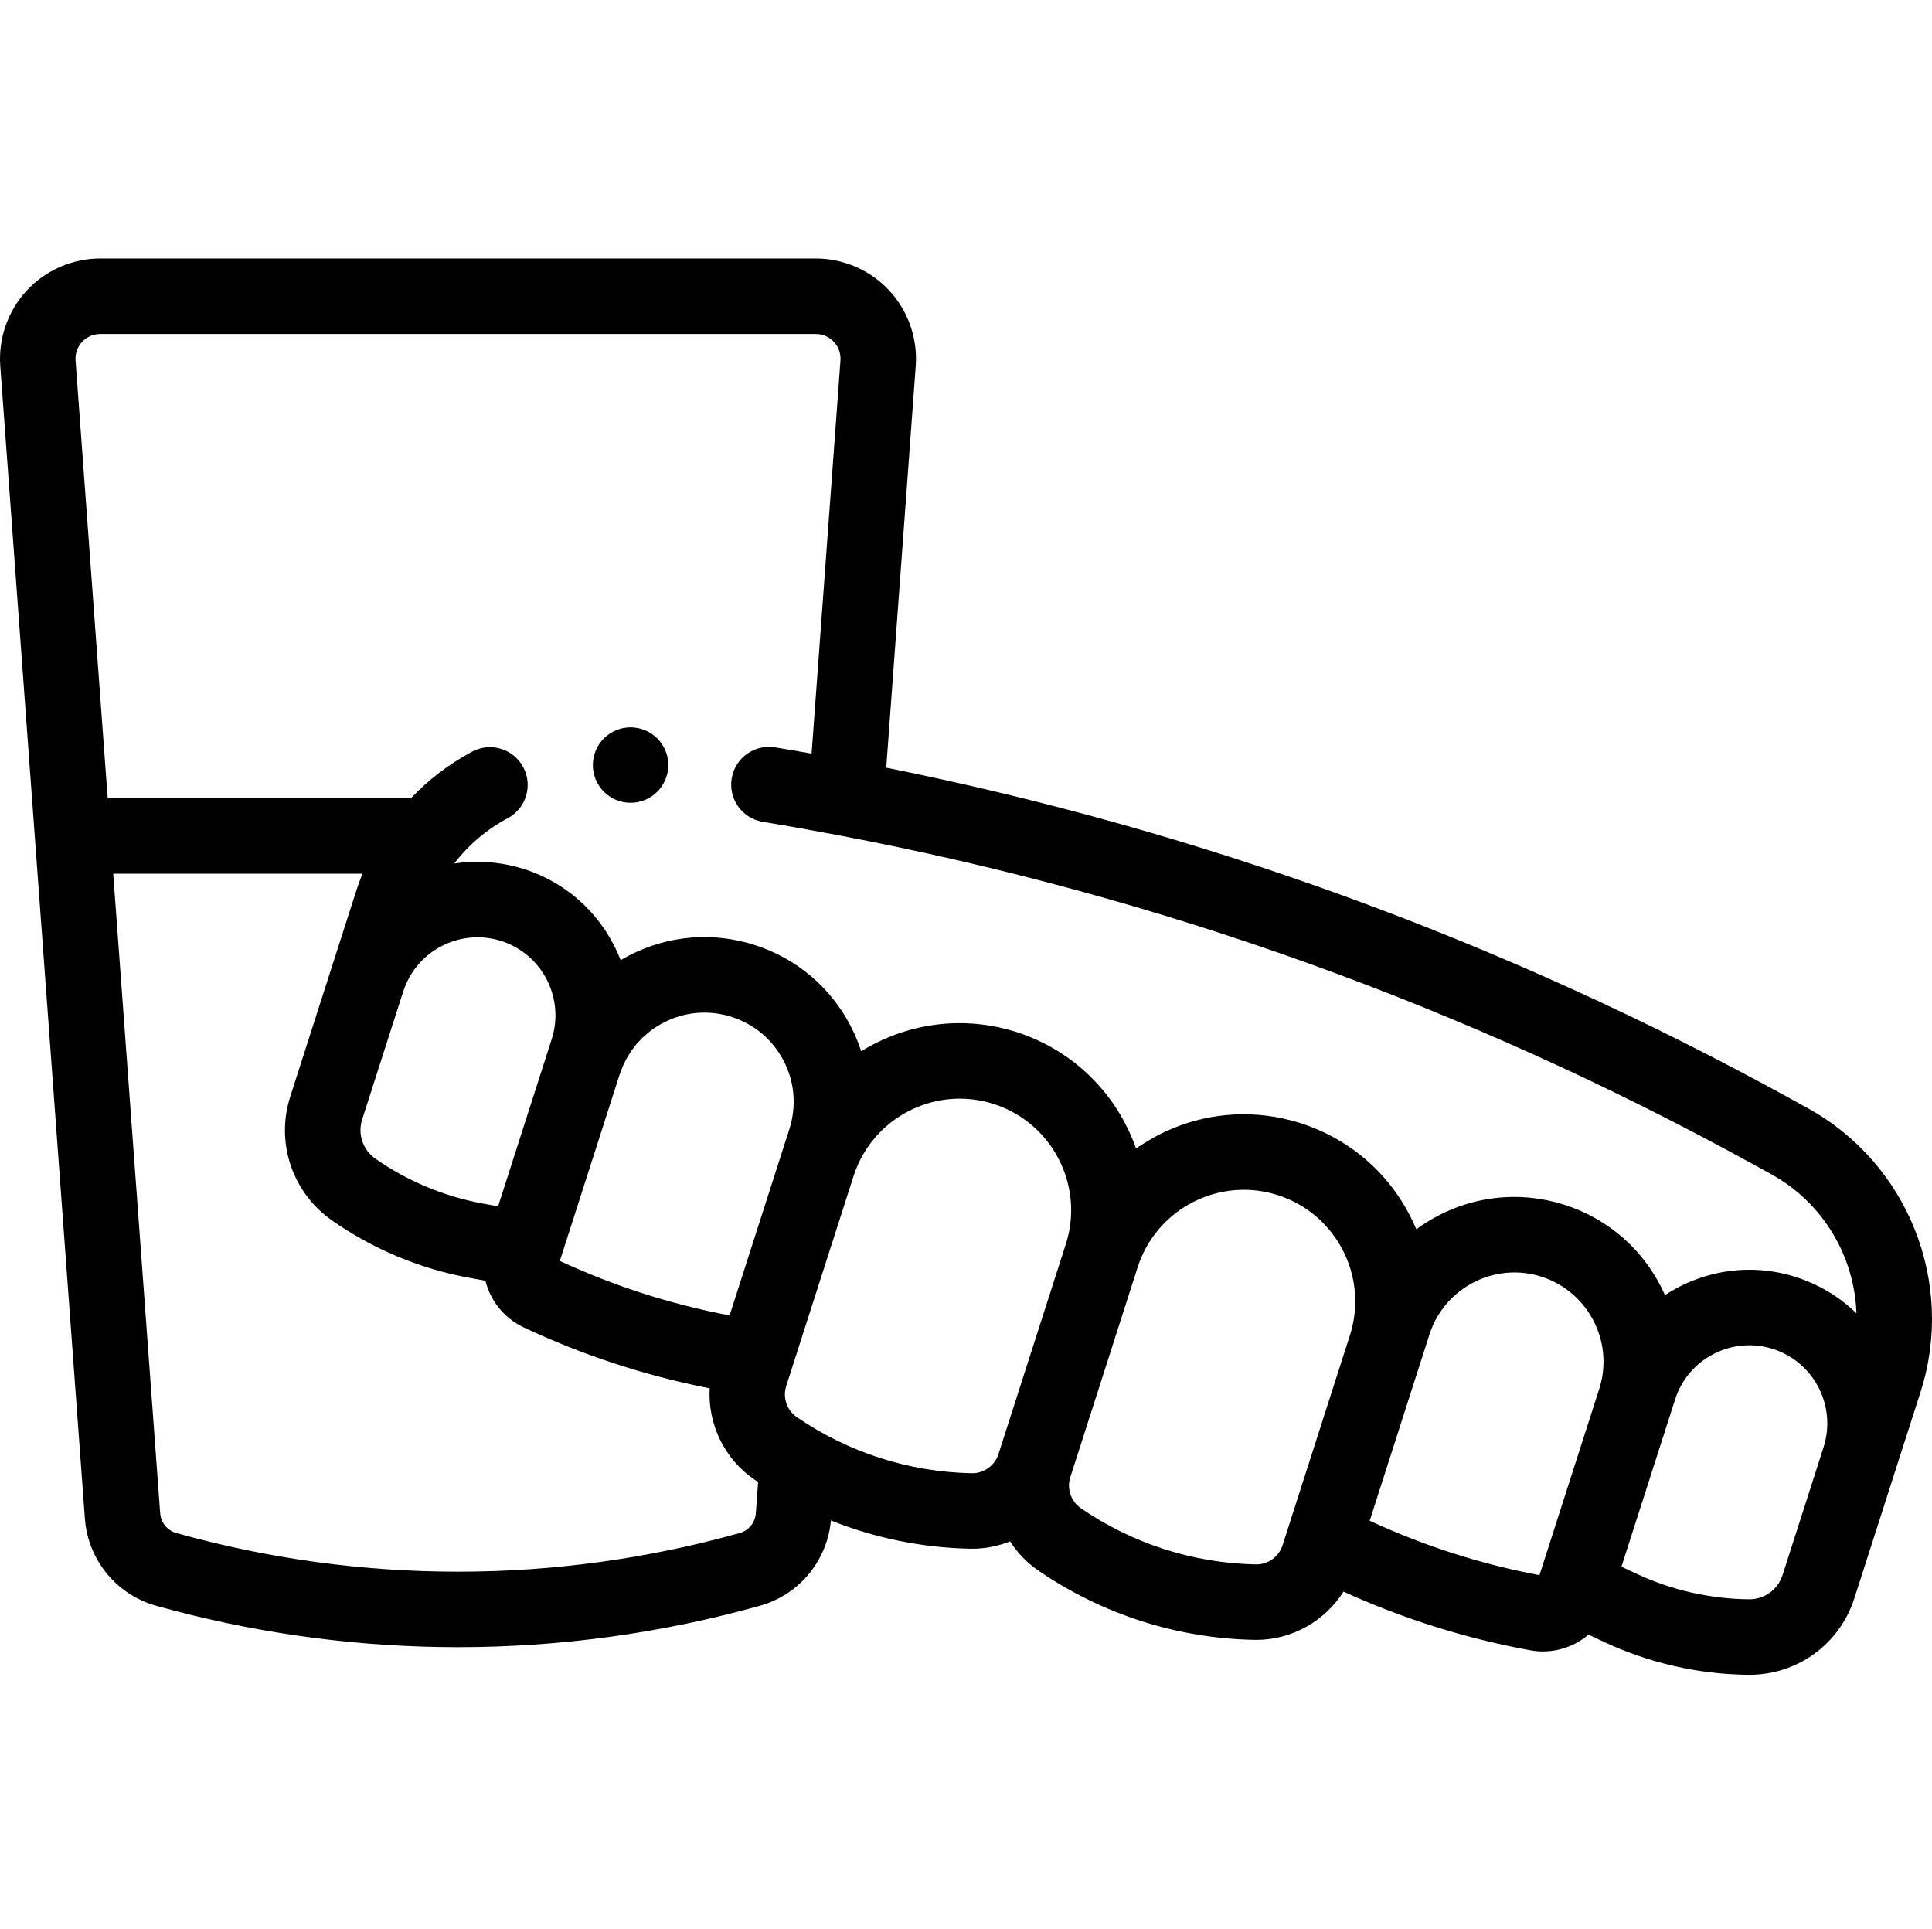
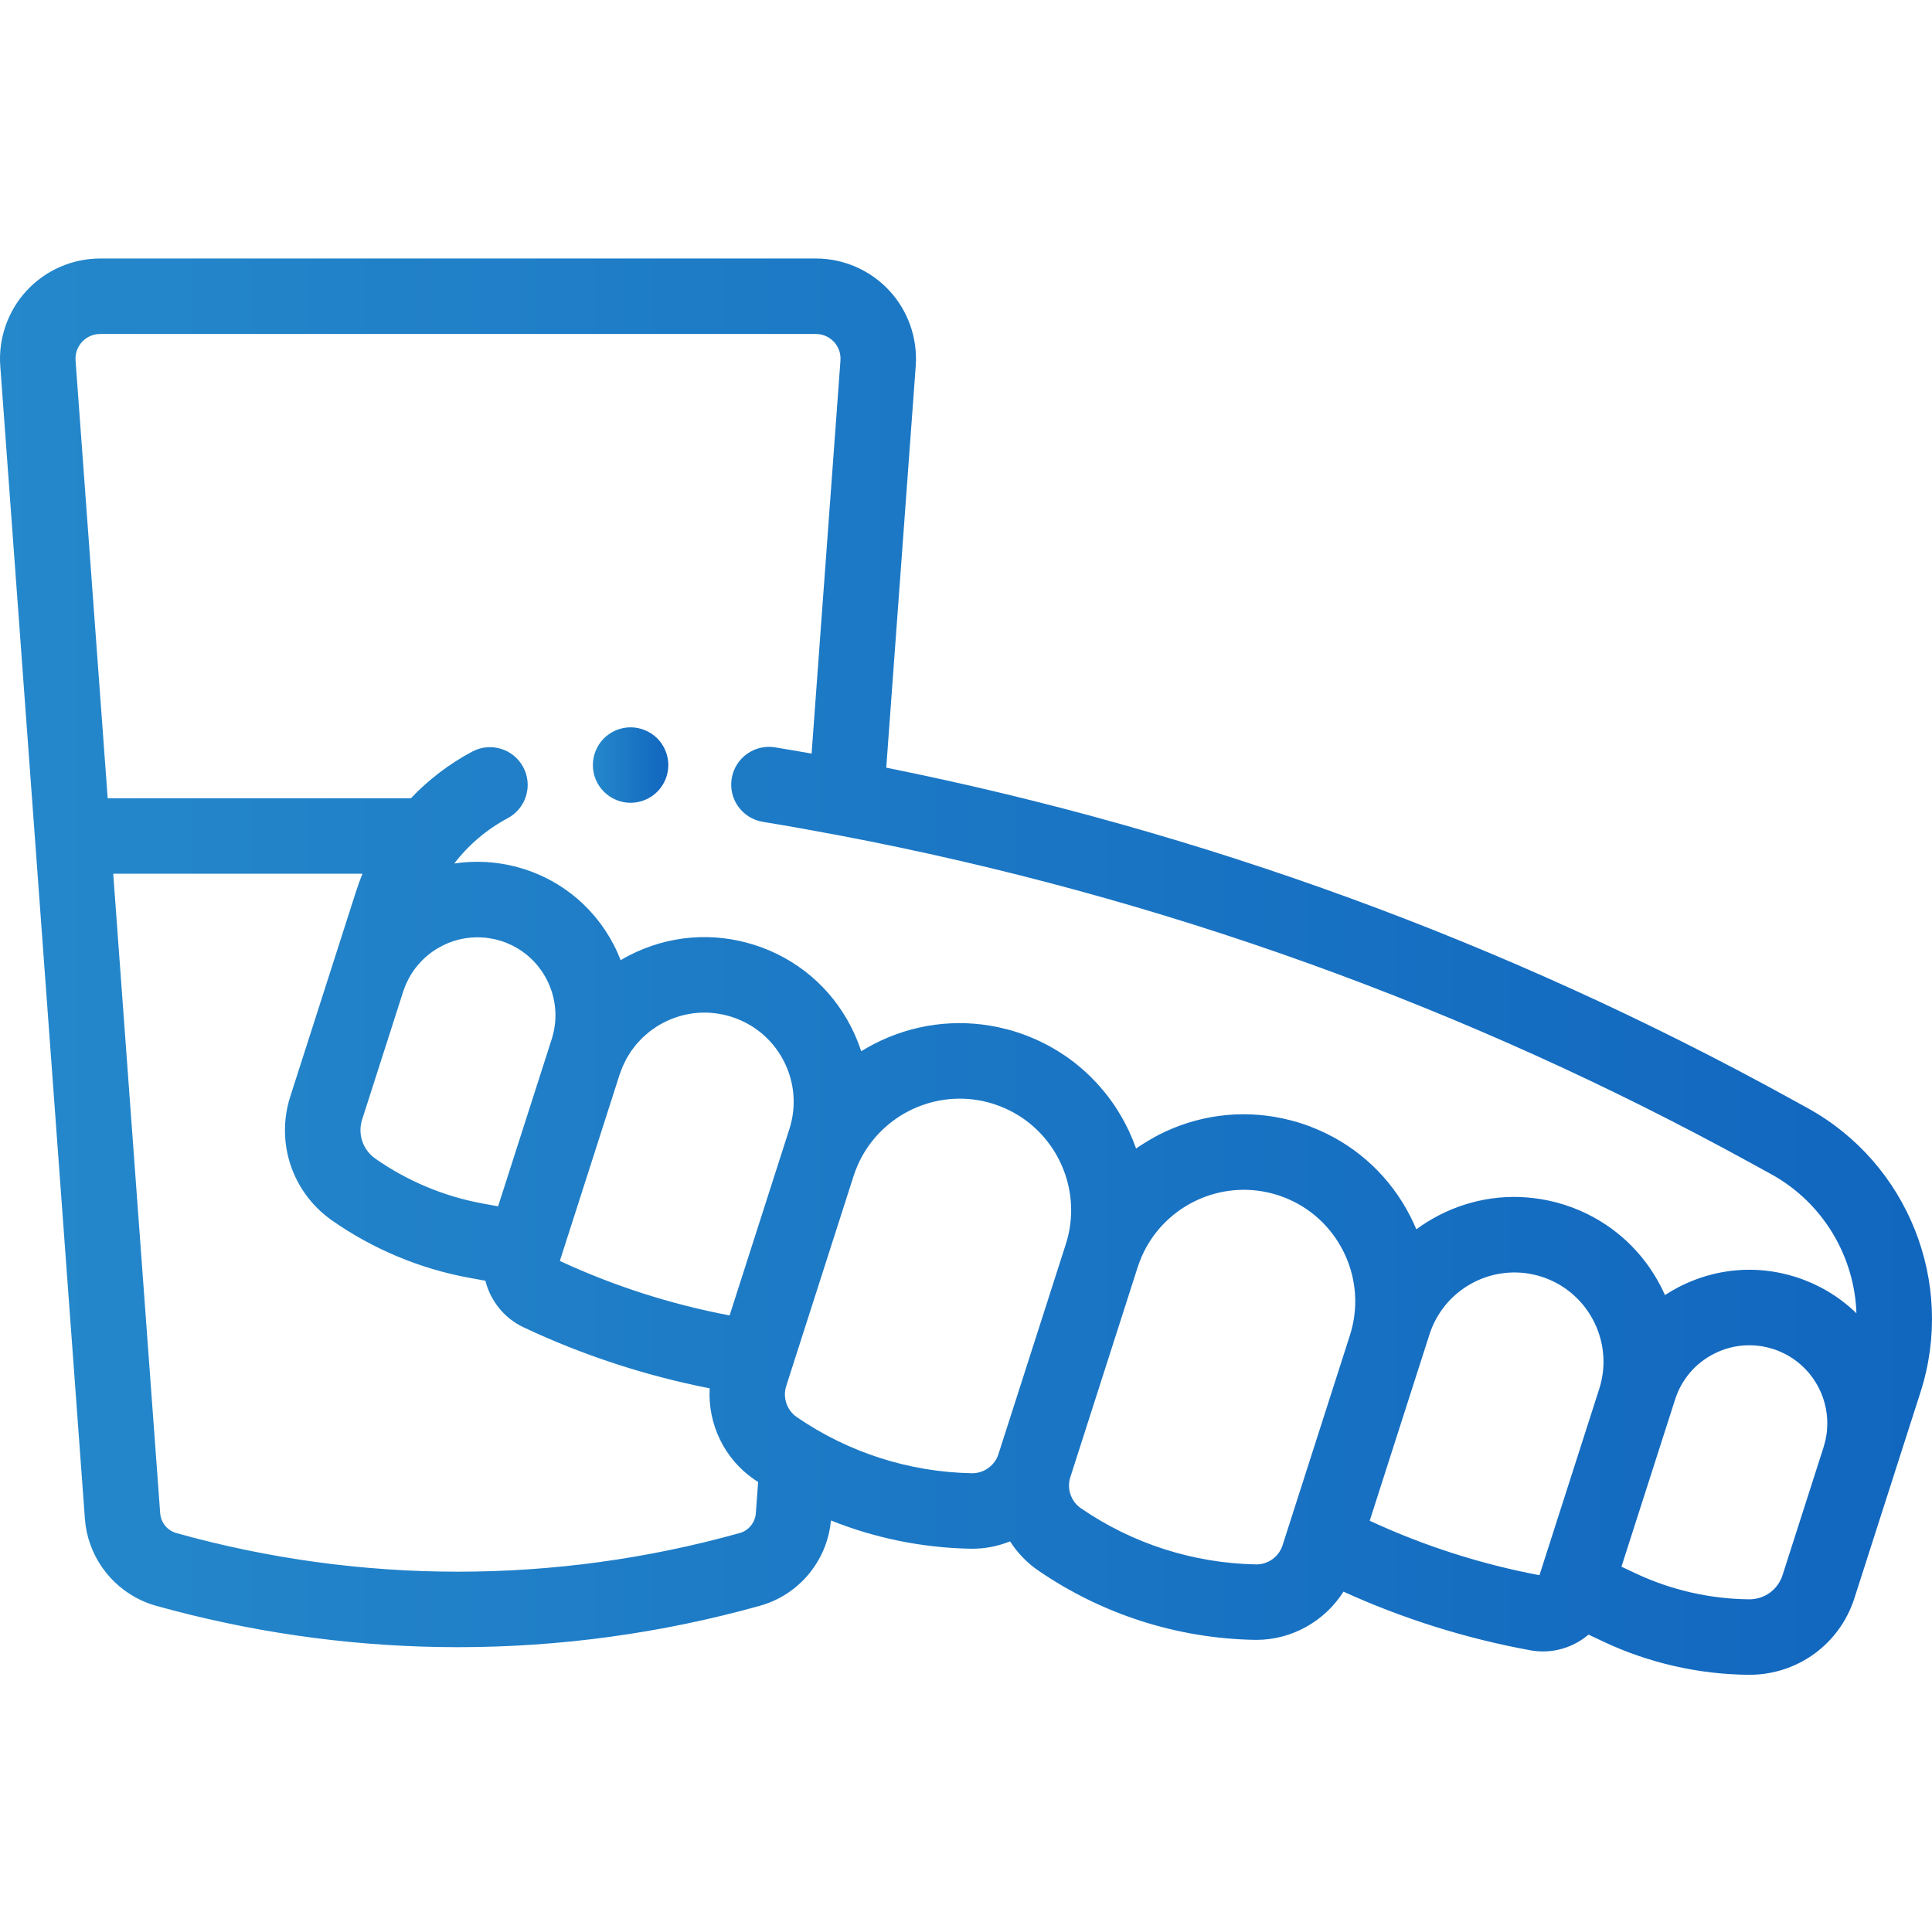
- <svg xmlns="http://www.w3.org/2000/svg" viewBox="0 -68 511.999 511">
+ <svg xmlns="http://www.w3.org/2000/svg" viewBox="0 -68 511.999 511" fill="url(#linear-gradient)">
+   <linearGradient id="linear-gradient">
+     <stop offset="0%" stop-color="#2588cb" />
+     <stop offset="100%" stop-color="#1166be" />
+   </linearGradient>
  <path d="m172.664 126.422c-.551-.359-1.129-.668-1.73-.918-.602-.25-1.23-.441-1.871-.57-1.289-.262-2.617-.262-3.91 0-.637.129-1.27.32-1.867.57-.602.25-1.18.559-1.723.918-.547.363-1.059.781-1.52 1.242-1.871 1.859-2.93 4.441-2.93 7.07 0 .648.059 1.309.188 1.961.133.629.32 1.258.57 1.871.25.598.562 1.18.922 1.719.371.551.777 1.059 1.25 1.52.461.461.969.879 1.52 1.25.539.359 1.121.672 1.723.922.598.25 1.23.438 1.867.566.648.133 1.301.191 1.961.191.648 0 1.301-.059 1.949-.191.641-.129 1.27-.316 1.871-.566.602-.25 1.18-.562 1.73-.922.539-.371 1.059-.789 1.52-1.25.461-.461.879-.969 1.238-1.52.363-.539.672-1.121.922-1.719.25-.613.441-1.242.57-1.871.129-.652.199-1.312.199-1.961 0-2.629-1.07-5.211-2.93-7.07-.461-.461-.98-.879-1.52-1.242zm0 0" />
  <path d="m479.016 225.629-5.031-2.766c-75.059-41.277-155.371-70.621-239.121-87.43l7.812-106.438c.539-7.336-2.023-14.633-7.027-20.02-5.008-5.387-12.098-8.477-19.453-8.477h-189.641c-7.355 0-14.445 3.09-19.453 8.477-5.008 5.391-7.57 12.684-7.031 20.02l21.898 298.262.531 7.238c.695 9.488 6.578 17.758 15.051 21.637 1.211.555 2.477 1.02 3.785 1.387 24.543 6.859 49.746 10.508 74.988 10.934 1.684.031 3.367.043 5.051.043 26.93 0 53.859-3.66 80.039-10.977 3.273-.914 6.258-2.449 8.848-4.453 5.582-4.328 9.285-10.863 9.941-18.148 11.684 4.684 24.164 7.234 36.926 7.488.18.004.355.004.531.004 3.492 0 6.879-.695 10.02-1.949 1.918 2.992 4.43 5.641 7.469 7.727 16.938 11.609 36.742 17.965 57.273 18.371.18.004.355.004.531.004 9.438 0 18.156-4.996 23.082-12.777 15.805 7.184 32.445 12.422 49.531 15.539 1.117.203 2.227.301 3.328.301 4.48 0 8.758-1.633 12.082-4.457l3.977 1.875c11.934 5.625 25.215 8.66 38.406 8.77h.254c12.758 0 23.922-8.133 27.824-20.301l10.879-33.91c0-.008.004-.008.004-.012l6.645-20.711c9.285-28.953-3.309-60.598-29.949-75.25zm-278.715 107.402c-.156 2.152-1.492 4.031-3.414 4.91-.277.125-.562.23-.859.312-48.84 13.656-100.469 13.656-149.309 0-.297-.082-.582-.188-.855-.312-1.922-.879-3.258-2.758-3.414-4.91l-12.445-169.5h66.055c-.578 1.438-1.125 2.895-1.602 4.383l-6.633 20.672v.004c-.004.012-.008.023-.012.035l-10.879 33.922c-3.93 12.25.504 25.449 11.027 32.848 10.797 7.582 23.363 12.84 36.34 15.207l4.336.789c1.324 5.266 4.914 9.891 10.109 12.34 15.707 7.406 32.293 12.824 49.324 16.172-.527 9.371 3.828 18.672 11.785 24.129.348.238.703.461 1.055.699zm-93.445-138.289c0-.004 0-.008.004-.008v-.008c.023-.074.055-.145.082-.223.176-.527.371-1.047.586-1.555.094-.219.199-.426.297-.641.16-.344.324-.684.504-1.02.133-.254.277-.5.422-.746.156-.27.324-.531.492-.793.176-.27.355-.543.543-.801.145-.199.301-.391.449-.586.809-1.035 1.703-1.984 2.68-2.836.133-.117.262-.238.398-.352.297-.242.602-.477.906-.703.18-.133.363-.266.547-.391.297-.207.602-.41.91-.602.219-.133.441-.258.664-.383.555-.312 1.121-.602 1.703-.863.223-.102.438-.211.66-.301.344-.145.695-.266 1.047-.387.211-.074.422-.148.633-.215.363-.117.727-.219 1.098-.312.199-.051.398-.094.598-.141.383-.082.766-.164 1.152-.23.164-.027.332-.043.496-.066.738-.102 1.48-.16 2.23-.184.215-.004.434-.02.648-.02.289 0 .582.02.871.031.332.016.66.035.992.066.262.023.527.059.789.094.387.051.77.117 1.152.188.215.043.43.078.645.129.602.137 1.199.289 1.797.48 2.031.652 3.898 1.594 5.559 2.762 1.109.777 2.129 1.66 3.051 2.625 5.062 5.305 7.148 13.145 4.754 20.605l-1.051 3.281c0 .004-.004.008-.004.012l-13.16 41.023-4.113-.75c-10.152-1.852-19.984-5.965-28.43-11.898-3.324-2.336-4.723-6.504-3.48-10.371zm86.496 85.84c-15.531-2.934-30.652-7.785-44.988-14.434l2.105-6.57c.004-.008.004-.012.008-.016l13.73-42.812c.145-.441.324-.867.488-1.301.117-.301.215-.613.344-.906.172-.391.371-.762.562-1.141.156-.312.297-.637.465-.941.195-.348.418-.676.629-1.012.195-.316.375-.641.586-.945.223-.324.477-.621.715-.934.227-.293.441-.602.684-.887.27-.316.566-.609.852-.91.238-.254.465-.523.715-.766.332-.316.688-.609 1.039-.906.234-.203.453-.418.695-.609.426-.34.879-.648 1.332-.957.188-.129.359-.273.551-.395.656-.422 1.332-.812 2.035-1.172 5.609-2.887 12.008-3.414 18.016-1.488 6.012 1.93 10.91 6.082 13.793 11.691 2.887 5.613 3.414 12.012 1.488 18.02l-3.43 10.695zm71.242 36.773v.004c-.973 3.035-3.883 5.102-7.07 5.047-16.617-.328-32.648-5.469-46.359-14.871-2.633-1.805-3.789-5.184-2.816-8.223l17.852-55.652c.156-.484.32-.957.496-1.422.027-.066.055-.133.082-.199.156-.406.316-.809.488-1.203.008-.012.012-.023.016-.035 5.586-12.738 19.445-19.879 33.059-17.039.031.008.066.012.098.02.398.086.801.184 1.199.285.09.023.18.043.27.066.48.129.961.27 1.441.422 2.422.777 4.676 1.84 6.734 3.141 1.238.777 2.402 1.645 3.492 2.582.363.312.719.633 1.066.965.691.656 1.348 1.348 1.973 2.066.309.359.613.723.906 1.098 4.102 5.223 6.398 11.758 6.344 18.535-.023 2.902-.48 5.852-1.414 8.758zm93.148-31.508-13.094 40.82-4.758 14.84c-.977 3.039-3.863 5.113-7.074 5.055-16.621-.332-32.652-5.473-46.363-14.875-2.629-1.805-3.789-5.184-2.812-8.223l17.852-55.652c.156-.48.32-.953.496-1.422.027-.066.055-.133.082-.199.156-.402.316-.809.488-1.203.004-.008.012-.023.016-.031 5.594-12.766 19.5-19.914 33.141-17.023h.008c.434.09.867.195 1.301.309.055.016.113.027.168.043.484.129.969.27 1.449.422.48.156.953.32 1.422.5.055.02.109.043.168.066.414.16.828.324 1.234.504 13.699 5.984 20.938 21.535 16.277 36.07zm66.074 14.191-10.359 32.289-3.371 10.512c0 .004-.004.004-.004.004l-2.109 6.582c-15.531-2.93-30.652-7.781-44.988-14.43l13.801-43.027c0-.004.004-.004.004-.004l2.039-6.355c.23-.719.496-1.418.785-2.102.02-.043.039-.09.059-.137.273-.629.578-1.238.898-1.832.055-.102.105-.207.164-.305.297-.535.625-1.047.965-1.555.121-.184.242-.367.371-.547.293-.414.605-.816.93-1.211.199-.246.402-.488.609-.723.285-.32.578-.633.879-.941.254-.254.512-.504.773-.746.301-.277.609-.547.922-.809.266-.223.535-.438.812-.648.355-.27.723-.531 1.094-.785.25-.164.496-.328.75-.484.434-.27.879-.527 1.332-.77 4.75-2.547 10.359-3.48 15.918-2.328.043.008.082.016.121.023.289.062.578.133.863.207.105.023.211.047.316.074.238.066.48.141.723.215.141.039.281.078.422.121.723.234 1.426.5 2.113.793.039.02.082.031.121.051.629.273 1.242.582 1.844.906.098.055.199.105.297.156.531.301 1.047.629 1.555.965.184.125.371.25.555.379.406.293.805.602 1.195.918.254.207.508.422.754.641.309.27.605.551.898.84.273.27.539.547.801.832.258.277.504.559.75.852.242.293.48.59.707.891.246.328.488.66.715 1 .191.281.375.566.555.855.246.395.477.797.699 1.211 2.945 5.457 3.762 12.059 1.723 18.422zm60.344 11.121c-.008.074-.008.152-.016.227-.055.504-.148 1.008-.238 1.508-.035.188-.051.371-.094.555-.09.43-.219.859-.34 1.289-.066.246-.117.496-.199.742l-10.879 33.922c-1.234 3.844-4.758 6.41-8.785 6.41-.027 0-.055 0-.082 0-10.32-.086-20.711-2.461-30.043-6.859l-3.785-1.785 5.535-17.25 8.684-27.062c1.684-5.258 5.316-9.543 10.227-12.07 4.91-2.523 10.508-2.984 15.766-1.297.672.215 1.324.461 1.961.738.09.039.172.09.262.129.551.25 1.086.508 1.605.801.004 0 .008.004.012.008 7.102 4.004 11.195 11.895 10.41 19.996zm-1.379-37.852c-.117-.062-.23-.121-.344-.18-.531-.277-1.07-.539-1.613-.793-.18-.086-.363-.172-.547-.254-.508-.227-1.023-.441-1.543-.648-.195-.078-.387-.16-.582-.234-.703-.27-1.41-.523-2.133-.754-1.293-.418-2.598-.766-3.906-1.047-7.645-1.652-15.504-1.055-22.805 1.703-1.461.551-2.902 1.176-4.312 1.902-.629.324-1.25.664-1.859 1.02-.176.102-.34.211-.516.312-.43.258-.855.52-1.277.789-.035.027-.078.047-.117.074-.348-.785-.719-1.559-1.109-2.328-4.621-8.98-12.035-15.93-21.152-19.945-.055-.023-.109-.051-.164-.074-.531-.23-1.07-.445-1.613-.656-.152-.059-.301-.125-.453-.184-.547-.207-1.105-.395-1.664-.578-.145-.051-.281-.105-.426-.148-.148-.051-.297-.086-.445-.133-.559-.172-1.117-.34-1.676-.492-.168-.043-.332-.078-.5-.121-.555-.141-1.113-.277-1.668-.395-.07-.016-.137-.027-.207-.039-9.742-2.035-19.805-.691-28.777 3.922-2.129 1.094-4.141 2.348-6.031 3.738-.504-1.211-1.062-2.406-1.668-3.586-5.262-10.234-13.723-18.148-24.125-22.695-.023-.012-.043-.023-.066-.031-.66-.289-1.332-.559-2.008-.82-.113-.043-.227-.094-.34-.137-.785-.293-1.578-.574-2.383-.832-.805-.258-1.613-.492-2.426-.707-.113-.031-.227-.055-.34-.082-.707-.184-1.414-.355-2.121-.508-.027-.008-.055-.012-.078-.016-11.105-2.348-22.586-.828-32.82 4.43-.629.328-1.234.684-1.848 1.035-.098.055-.195.105-.293.16-.641.371-1.27.754-1.891 1.152-.074.047-.152.098-.227.148-.547.352-1.105.691-1.637 1.062-.07-.199-.152-.395-.227-.594-.215-.582-.43-1.16-.664-1.73-.121-.301-.254-.598-.383-.898-.219-.508-.445-1.016-.68-1.516-.145-.309-.293-.613-.445-.914-.246-.496-.5-.984-.762-1.473-.156-.289-.309-.578-.469-.859-.297-.527-.609-1.047-.922-1.562-.145-.227-.277-.461-.422-.691-.469-.738-.953-1.465-1.461-2.18-.027-.039-.059-.078-.09-.117-.477-.668-.977-1.328-1.488-1.973-.176-.219-.359-.434-.539-.652-.379-.461-.766-.922-1.16-1.367-.215-.246-.438-.484-.656-.723-.383-.414-.773-.824-1.168-1.227-.234-.234-.465-.469-.703-.703-.418-.406-.844-.801-1.277-1.195-.227-.203-.449-.414-.68-.613-.52-.453-1.055-.898-1.594-1.332-.152-.121-.301-.25-.453-.371-.703-.547-1.418-1.078-2.152-1.59-.18-.125-.367-.242-.547-.367-.559-.379-1.125-.75-1.703-1.109-.27-.168-.551-.328-.824-.492-.504-.301-1.012-.594-1.531-.875-.305-.164-.609-.328-.918-.488-.516-.266-1.035-.523-1.559-.773-.312-.145-.621-.293-.938-.434-.566-.258-1.148-.5-1.73-.734-.277-.113-.551-.23-.832-.34-.867-.332-1.742-.645-2.637-.934-.801-.258-1.609-.492-2.418-.707-.141-.039-.281-.066-.422-.102-.68-.176-1.359-.344-2.039-.488-.055-.012-.109-.02-.164-.031-11.082-2.324-22.535-.801-32.742 4.445-1.18.609-2.328 1.258-3.441 1.945-.039-.109-.078-.219-.117-.328-.074-.223-.152-.441-.23-.664-.145-.41-.293-.82-.449-1.227-.09-.227-.18-.453-.27-.68-.172-.422-.352-.84-.535-1.258-.086-.195-.168-.391-.258-.586-.277-.605-.566-1.207-.875-1.805-5.328-10.363-14.375-18.031-25.469-21.59-11.098-3.562-22.914-2.582-33.273 2.746-.719.367-1.418.758-2.105 1.16-.059.031-.117.062-.172.094-.027-.062-.055-.125-.078-.188-.191-.48-.391-.953-.598-1.422-.074-.172-.141-.348-.219-.516-.289-.641-.594-1.277-.918-1.898-.055-.105-.113-.207-.168-.312-.27-.516-.551-1.027-.844-1.527-.121-.207-.25-.41-.375-.613-.238-.398-.48-.789-.734-1.18-.148-.227-.301-.449-.453-.672-.246-.359-.496-.715-.75-1.066-.168-.227-.332-.449-.504-.672-.262-.344-.527-.68-.801-1.016-.176-.219-.352-.43-.531-.645-.285-.34-.582-.672-.883-1.004-.176-.195-.348-.387-.527-.578-.344-.363-.695-.715-1.051-1.066-.148-.148-.293-.297-.441-.441-.512-.492-1.039-.969-1.578-1.434-.055-.051-.113-.094-.168-.141-.484-.414-.98-.816-1.488-1.207-.188-.145-.383-.281-.574-.426-.383-.285-.766-.566-1.16-.84-.23-.156-.465-.309-.695-.461-.371-.246-.742-.488-1.121-.719-.25-.152-.504-.305-.754-.449-.379-.223-.762-.438-1.152-.648-.258-.137-.516-.277-.781-.414-.398-.203-.809-.402-1.219-.594-.258-.121-.512-.246-.77-.363-.457-.199-.918-.391-1.383-.578-.227-.09-.445-.188-.676-.273-.695-.266-1.398-.516-2.117-.75-.715-.227-1.43-.434-2.148-.621-.281-.074-.566-.133-.852-.203-.426-.102-.852-.203-1.277-.293-.371-.074-.742-.141-1.117-.207-.324-.055-.648-.113-.973-.164-.445-.066-.887-.125-1.328-.176-.23-.027-.461-.051-.691-.074-.523-.055-1.047-.098-1.57-.133-.098-.004-.191-.008-.289-.016-2.789-.152-5.578-.031-8.332.391 3.754-4.918 8.555-9.012 14.16-12.004 4.871-2.602 6.715-8.66 4.113-13.531-2.598-4.871-8.656-6.719-13.531-4.113-6.121 3.266-11.574 7.449-16.234 12.355h-80.359l-8.516-116c-.184-2.48 1.008-4.16 1.73-4.941.73-.781 2.316-2.094 4.801-2.094h189.641c2.484 0 4.074 1.312 4.801 2.094.727.781 1.918 2.461 1.734 4.941l-7.648 104.164c-3.223-.566-6.453-1.121-9.688-1.652-5.445-.891-10.594 2.801-11.488 8.25-.895 5.449 2.801 10.594 8.25 11.488 6.789 1.113 13.555 2.324 20.301 3.602.02.004.035.008.055.012 84.789 16.105 166.055 45.32 241.836 86.992l5.031 2.766c13.789 7.586 22.094 21.812 22.598 36.871-2.719-2.656-5.809-4.918-9.191-6.719zm0 0" />
</svg>
